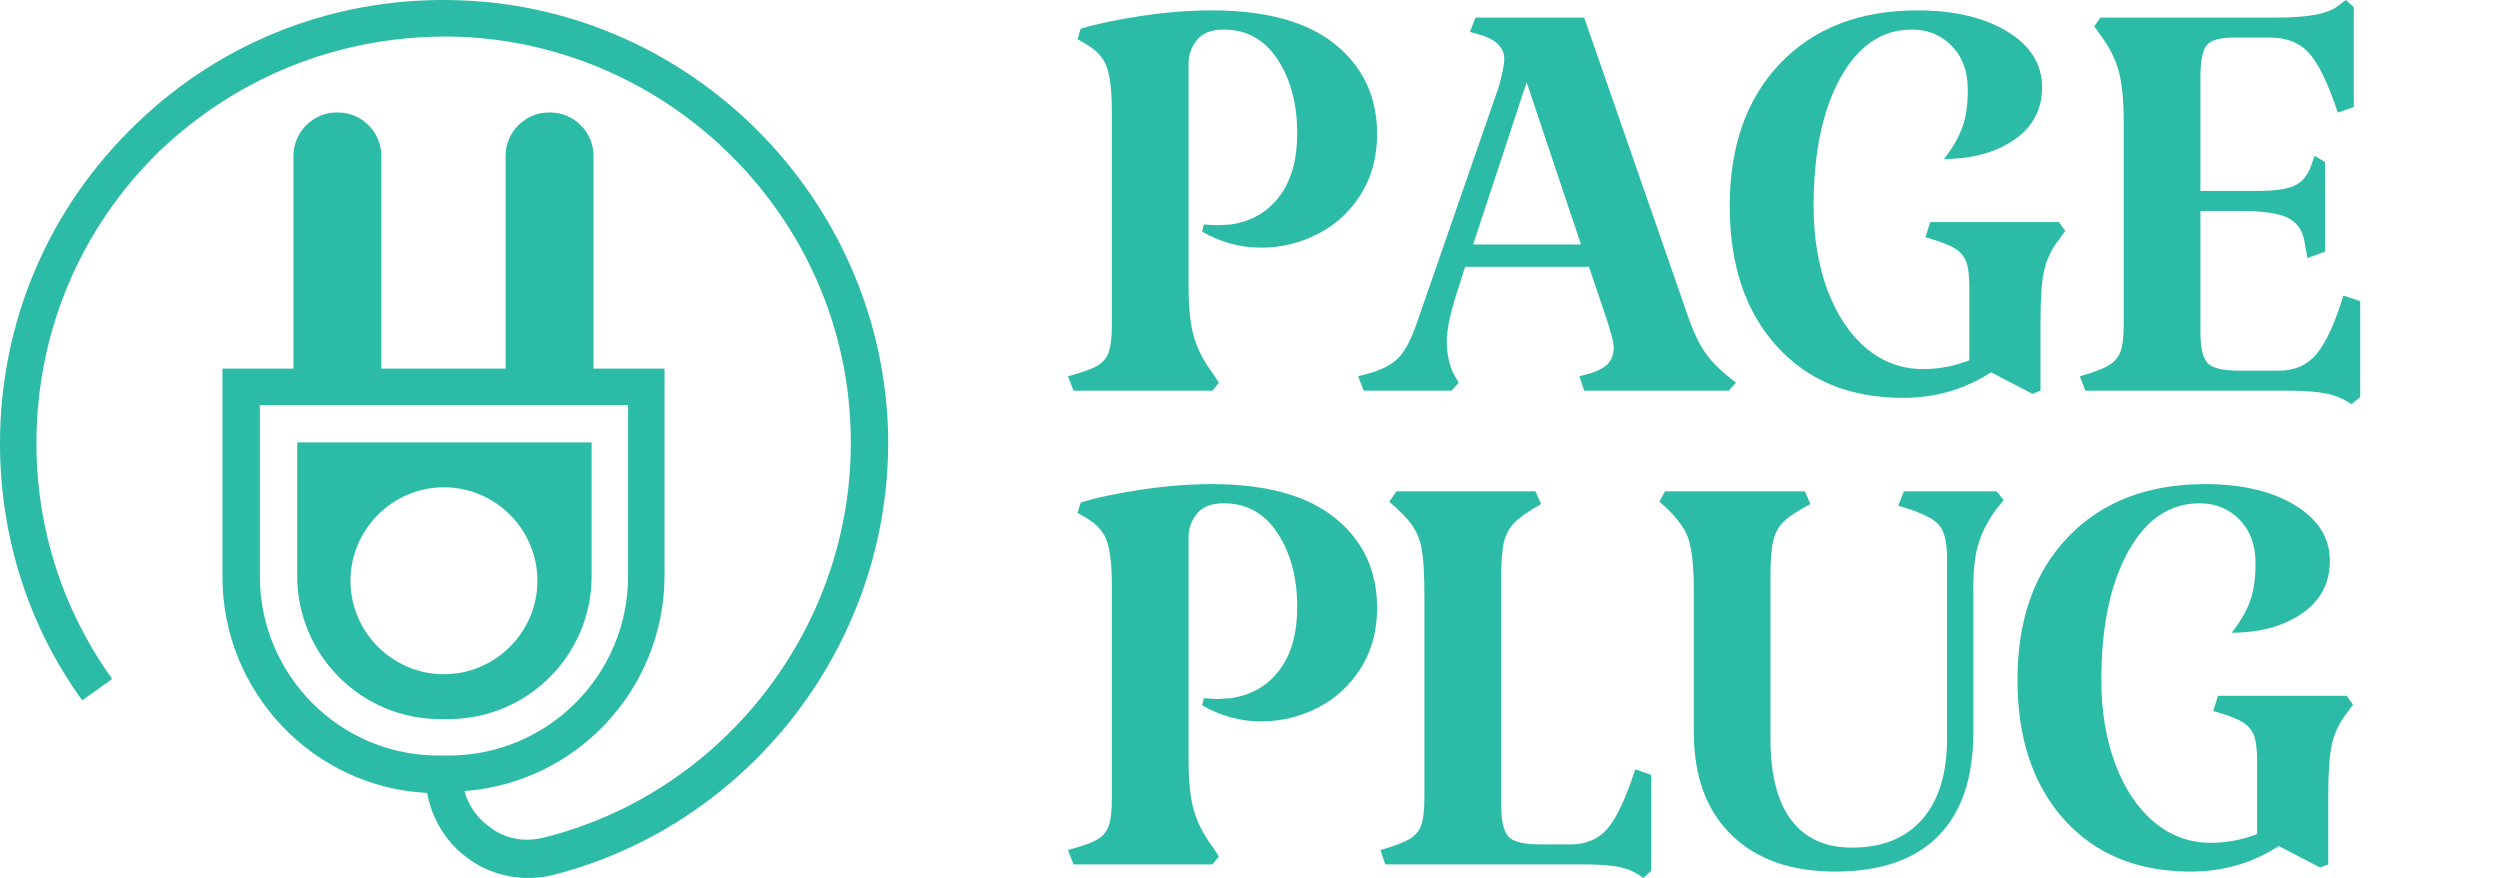
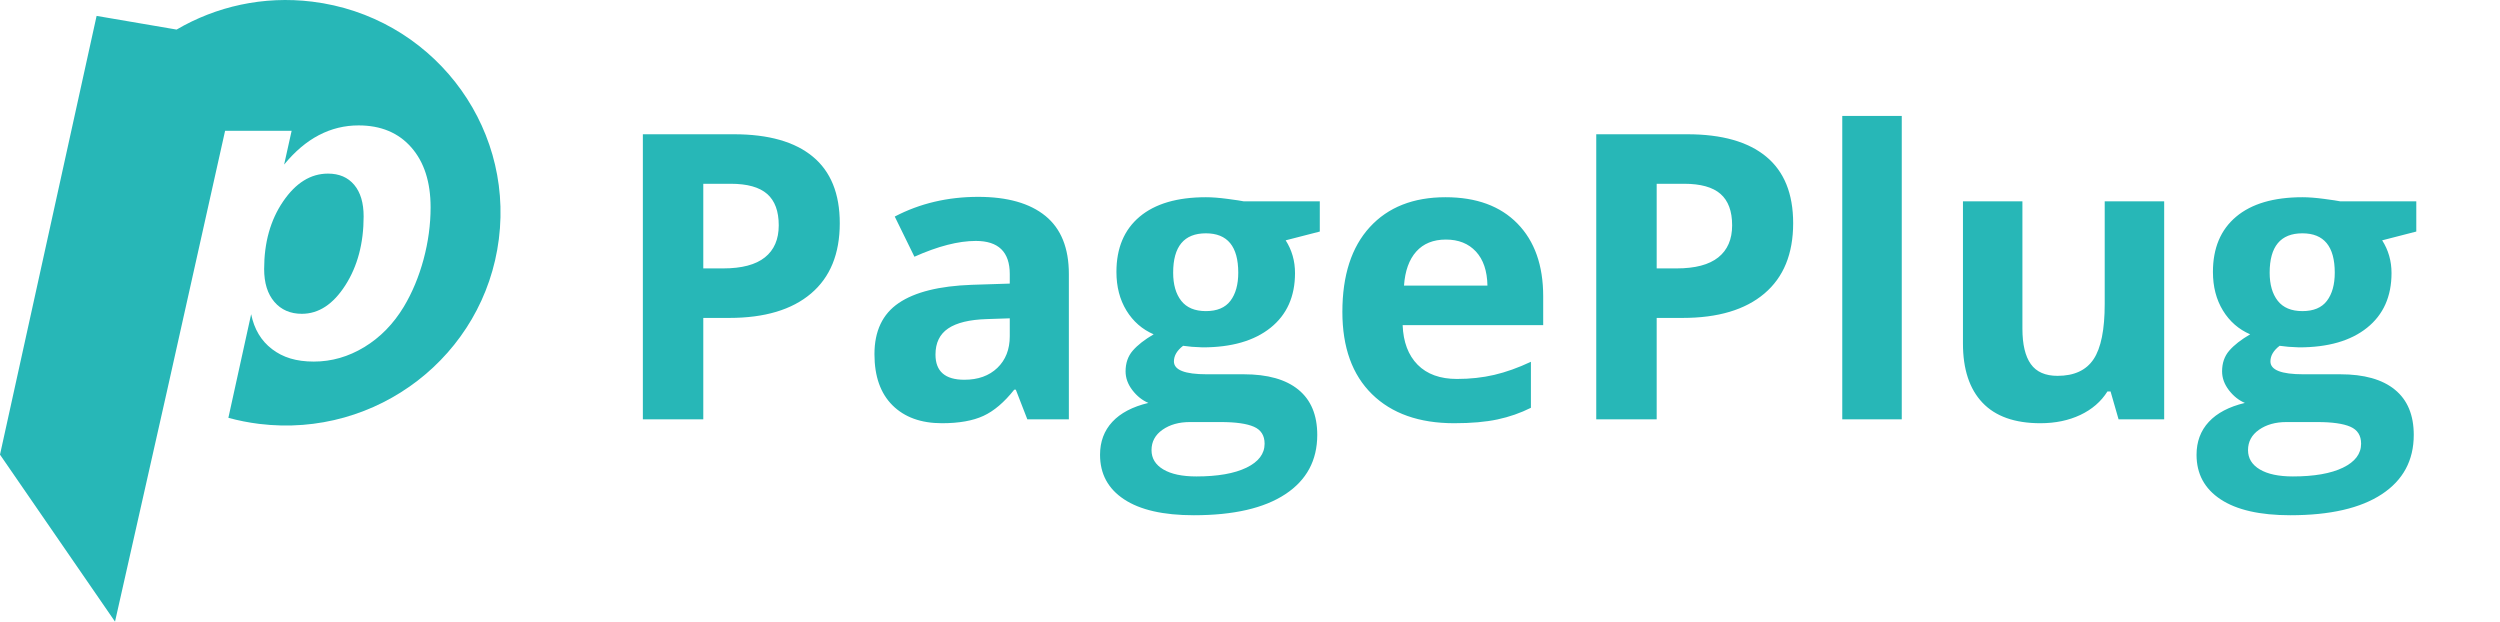
- <svg xmlns="http://www.w3.org/2000/svg" viewBox="-75.59 -25.3 156.47 54.95" version="1.1" style="width: 340px; height: 119.403px; max-height: 100%;">
-   <g transform="translate(-10 -0.85) scale(0.6944444)" fill="#2cbba6">
-     <g id="line1">
-       <path d="M28.188-17.676C29.172-19.236 29.664-21.048 29.664-23.112C29.664-26.472 28.404-29.172 25.884-31.212C23.364-33.252 19.656-34.272 14.760-34.272C12.744-34.272 10.620-34.104 8.388-33.768C6.156-33.432 4.344-33.048 2.952-32.616L2.664-31.680L3.528-31.176C4.488-30.600 5.100-29.868 5.364-28.980C5.628-28.092 5.760-26.808 5.760-25.128L5.760-5.976C5.760-4.824 5.664-3.984 5.472-3.456C5.280-2.928 4.932-2.520 4.428-2.232C3.924-1.944 3.048-1.632 1.800-1.296L2.304 0L14.832 0L15.408-0.720L14.832-1.584C14.016-2.688 13.452-3.792 13.140-4.896C12.828-6.000 12.672-7.512 12.672-9.432L12.672-29.520C12.672-30.288 12.924-30.984 13.428-31.608C13.932-32.232 14.736-32.544 15.840-32.544C17.904-32.544 19.524-31.644 20.700-29.844C21.876-28.044 22.464-25.824 22.464-23.184C22.464-20.832 21.936-18.948 20.880-17.532C19.824-16.116 18.360-15.264 16.488-14.976L15.264-14.904L14.040-14.976L13.896-14.328C15.576-13.368 17.352-12.888 19.224-12.888C21.000-12.888 22.692-13.296 24.300-14.112C25.908-14.928 27.204-16.116 28.188-17.676Z" />
-       <path d="M59.342-3.276C58.766-4.068 58.238-5.136 57.758-6.480L48.326-33.624L38.534-33.624L38.030-32.328L38.822-32.112C40.358-31.680 41.126-30.936 41.126-29.880C41.126-29.400 40.958-28.560 40.622-27.360L33.278-6.192C32.750-4.656 32.198-3.588 31.622-2.988C31.046-2.388 30.182-1.920 29.030-1.584L27.950-1.296L28.454 0L36.374 0L37.022-0.720L36.518-1.584C36.134-2.448 35.942-3.408 35.942-4.464C35.942-5.568 36.302-7.200 37.022-9.360L37.598-11.160L48.758-11.160L50.198-6.912C50.726-5.328 50.990-4.344 50.990-3.960C50.990-3.336 50.834-2.844 50.522-2.484C50.210-2.124 49.694-1.824 48.974-1.584L47.894-1.296L48.326 0L61.358 0L62.006-0.720C60.806-1.632 59.918-2.484 59.342-3.276ZM48.038-13.176L38.318-13.176L43.142-27.792Z" />
-       <path d="M91.685-14.400L91.109-15.192L79.517-15.192L79.085-13.824C80.285-13.488 81.149-13.164 81.677-12.852C82.205-12.540 82.565-12.132 82.757-11.628C82.949-11.124 83.045-10.320 83.045-9.216L83.045-2.736C81.701-2.208 80.309-1.944 78.869-1.944C76.949-1.944 75.245-2.568 73.757-3.816C72.269-5.064 71.105-6.804 70.265-9.036C69.425-11.268 69.005-13.800 69.005-16.632C69.005-21.432 69.809-25.284 71.417-28.188C73.025-31.092 75.173-32.544 77.861-32.544C79.301-32.544 80.501-32.052 81.461-31.068C82.421-30.084 82.901-28.776 82.901-27.144C82.901-25.656 82.709-24.444 82.325-23.508C81.941-22.572 81.413-21.696 80.741-20.880C83.285-20.880 85.397-21.456 87.077-22.608C88.757-23.760 89.597-25.344 89.597-27.360C89.597-29.424 88.553-31.092 86.465-32.364C84.377-33.636 81.677-34.272 78.365-34.272C73.181-34.272 69.065-32.688 66.017-29.520C62.969-26.352 61.445-22.056 61.445-16.632C61.445-11.352 62.849-7.152 65.657-4.032C68.465-0.912 72.269 0.648 77.069 0.648C79.997 0.648 82.637-0.120 84.989-1.656L88.733 0.288L89.453 0L89.453-6.192C89.453-8.256 89.561-9.792 89.777-10.800C89.993-11.808 90.437-12.744 91.109-13.608Z" />
-       <path d="M96.523-28.728C96.811-27.624 96.955-26.112 96.955-24.192L96.955-5.976C96.955-4.872 96.859-4.056 96.667-3.528C96.475-3.000 96.115-2.580 95.587-2.268C95.059-1.956 94.195-1.632 92.995-1.296L93.499 0L111.571 0C113.107 0 114.307 0.084 115.171 0.252C116.035 0.420 116.803 0.744 117.475 1.224L118.267 0.576L118.267-8.064L116.755-8.568C115.987-6.072 115.183-4.320 114.343-3.312C113.503-2.304 112.363-1.800 110.923-1.800L107.395-1.800C105.907-1.800 104.947-2.028 104.515-2.484C104.083-2.940 103.867-3.888 103.867-5.328L103.867-16.200L107.467-16.200C109.387-16.200 110.779-16.008 111.643-15.624C112.507-15.240 113.035-14.544 113.227-13.536L113.515-11.952L115.099-12.528L115.099-20.592L114.163-21.168L113.803-20.160C113.467-19.296 112.951-18.720 112.255-18.432C111.559-18.144 110.491-18.000 109.051-18.000L103.867-18.000L103.867-28.224C103.867-29.712 104.059-30.684 104.443-31.140C104.827-31.596 105.643-31.824 106.891-31.824L110.131-31.824C111.667-31.824 112.855-31.344 113.695-30.384C114.535-29.424 115.387-27.648 116.251-25.056L117.691-25.560L117.691-34.560L116.971-35.208L116.107-34.560C115.195-33.936 113.419-33.624 110.779-33.624L94.867-33.624L94.291-32.832L94.867-32.040C95.683-30.936 96.235-29.832 96.523-28.728Z" />
-     </g>
-   </g>
-   <g transform="translate(-10 28.8) scale(0.6944444)" fill="#2cbba6">
-     <g id="line2">
-       <path d="M28.188-17.676C29.172-19.236 29.664-21.048 29.664-23.112C29.664-26.472 28.404-29.172 25.884-31.212C23.364-33.252 19.656-34.272 14.760-34.272C12.744-34.272 10.620-34.104 8.388-33.768C6.156-33.432 4.344-33.048 2.952-32.616L2.664-31.680L3.528-31.176C4.488-30.600 5.100-29.868 5.364-28.980C5.628-28.092 5.760-26.808 5.760-25.128L5.760-5.976C5.760-4.824 5.664-3.984 5.472-3.456C5.280-2.928 4.932-2.520 4.428-2.232C3.924-1.944 3.048-1.632 1.800-1.296L2.304 0L14.832 0L15.408-0.720L14.832-1.584C14.016-2.688 13.452-3.792 13.140-4.896C12.828-6.000 12.672-7.512 12.672-9.432L12.672-29.520C12.672-30.288 12.924-30.984 13.428-31.608C13.932-32.232 14.736-32.544 15.840-32.544C17.904-32.544 19.524-31.644 20.700-29.844C21.876-28.044 22.464-25.824 22.464-23.184C22.464-20.832 21.936-18.948 20.880-17.532C19.824-16.116 18.360-15.264 16.488-14.976L15.264-14.904L14.040-14.976L13.896-14.328C15.576-13.368 17.352-12.888 19.224-12.888C21.000-12.888 22.692-13.296 24.300-14.112C25.908-14.928 27.204-16.116 28.188-17.676Z" />
-       <path d="M33.710-28.260C33.854-27.372 33.926-26.064 33.926-24.336L33.926-5.976C33.926-4.872 33.830-4.056 33.638-3.528C33.446-3.000 33.086-2.580 32.558-2.268C32.030-1.956 31.166-1.632 29.966-1.296L30.398 0L48.110 0C49.646 0 50.798 0.084 51.566 0.252C52.334 0.420 53.030 0.744 53.654 1.224L54.374 0.576L54.374-8.064L52.934-8.568C52.070-5.928 51.230-4.140 50.414-3.204C49.598-2.268 48.494-1.800 47.102-1.800L44.366-1.800C42.878-1.800 41.918-2.040 41.486-2.520C41.054-3.000 40.838-4.008 40.838-5.544L40.838-25.632C40.838-27.168 40.922-28.296 41.090-29.016C41.258-29.736 41.582-30.336 42.062-30.816C42.542-31.296 43.334-31.848 44.438-32.472L43.934-33.624L31.406-33.624L30.758-32.688C31.718-31.872 32.414-31.152 32.846-30.528C33.278-29.904 33.566-29.148 33.710-28.260Z" />
-       <path d="M80.237-2.556C82.349-4.692 83.405-7.824 83.405-11.952L83.405-24.192C83.357-26.064 83.489-27.564 83.801-28.692C84.113-29.820 84.677-30.936 85.493-32.040L86.141-32.832L85.493-33.624L77.141-33.624L76.637-32.328C78.461-31.800 79.649-31.260 80.201-30.708C80.753-30.156 81.029-29.136 81.029-27.648L81.029-11.304C81.029-8.184 80.285-5.772 78.797-4.068C77.309-2.364 75.197-1.512 72.461-1.512C70.061-1.512 68.237-2.340 66.989-3.996C65.741-5.652 65.117-8.088 65.117-11.304L65.117-25.920C65.117-27.360 65.201-28.440 65.369-29.160C65.537-29.880 65.861-30.468 66.341-30.924C66.821-31.380 67.613-31.896 68.717-32.472L68.213-33.624L55.613-33.624L55.109-32.688C56.405-31.584 57.245-30.552 57.629-29.592C58.013-28.632 58.205-27.048 58.205-24.840L58.205-11.952C58.205-7.968 59.333-4.872 61.589-2.664C63.845-0.456 66.965 0.648 70.949 0.648C75.029 0.648 78.125-0.420 80.237-2.556Z" />
-       <path d="M117.619-14.400L117.043-15.192L105.451-15.192L105.019-13.824C106.219-13.488 107.083-13.164 107.611-12.852C108.139-12.540 108.499-12.132 108.691-11.628C108.883-11.124 108.979-10.320 108.979-9.216L108.979-2.736C107.635-2.208 106.243-1.944 104.803-1.944C102.883-1.944 101.179-2.568 99.691-3.816C98.203-5.064 97.039-6.804 96.199-9.036C95.359-11.268 94.939-13.800 94.939-16.632C94.939-21.432 95.743-25.284 97.351-28.188C98.959-31.092 101.107-32.544 103.795-32.544C105.235-32.544 106.435-32.052 107.395-31.068C108.355-30.084 108.835-28.776 108.835-27.144C108.835-25.656 108.643-24.444 108.259-23.508C107.875-22.572 107.347-21.696 106.675-20.880C109.219-20.880 111.331-21.456 113.011-22.608C114.691-23.760 115.531-25.344 115.531-27.360C115.531-29.424 114.487-31.092 112.399-32.364C110.311-33.636 107.611-34.272 104.299-34.272C99.115-34.272 94.999-32.688 91.951-29.520C88.903-26.352 87.379-22.056 87.379-16.632C87.379-11.352 88.783-7.152 91.591-4.032C94.399-0.912 98.203 0.648 103.003 0.648C105.931 0.648 108.571-0.120 110.923-1.656L114.667 0.288L115.387 0L115.387-6.192C115.387-8.256 115.495-9.792 115.711-10.800C115.927-11.808 116.371-12.744 117.043-13.608Z" />
-     </g>
-   </g>
-   <g transform="translate(-75.88254 -25.92232) scale(0.5849717)" id="logomark">
-     <g fill="#2cbba6">
-       <path d="M48.5 78c8.4 0 15.3-6.8 15.3-15.3V48.4H32.3v14.3c0 8.4 6.8 15.3 15.3 15.3h.9zM38 63.2c0-5.5 4.5-10 10-10s10 4.5 10 10-4.5 10-10 10-10-4.5-10-10z" />
-       <path d="M95.5 46.7c-1-24.6-21-44.7-45.7-45.6-13-.5-25.4 4.2-34.7 13.2C5.7 23.3.5 35.5.5 48.5c0 9.9 3 19.5 8.8 27.5l3.2-2.3c-5.3-7.4-8.1-16.1-8.1-25.2 0-11.9 4.7-23.1 13.3-31.4 8.7-8.2 20-12.5 32-12.1 22.6.9 41 19.2 41.8 41.8.8 20.5-13.1 39-32.9 43.9-2.1.5-4.2.1-5.9-1.3-1.2-.9-2.1-2.2-2.5-3.7 12-.9 21.4-10.9 21.4-23.1V40.5H64V17.7c0-2.5-2.1-4.6-4.6-4.6h-.2c-2.5 0-4.6 2.1-4.6 4.6v22.8H41.3V17.7c0-2.5-2.1-4.6-4.6-4.6h-.2c-2.5 0-4.6 2.1-4.6 4.6v22.8h-7.6v22.3c0 12.3 9.7 22.5 21.9 23.1.5 2.7 1.9 5.1 4.1 6.8 1.9 1.5 4.3 2.3 6.7 2.3.9 0 1.8-.1 2.6-.3 21.6-5.5 36.7-25.6 35.9-48zm-67.2 16V44.4h39.4v18.3c0 10.6-8.6 19.2-19.2 19.2h-.9c-10.7.1-19.3-8.6-19.3-19.2z" />
-     </g>
-   </g>
+ <svg xmlns="http://www.w3.org/2000/svg" id="_图层_1" data-name="图层 1" viewBox="0 0 1170 290.92">
+   <defs>
+     <style>
+       .cls-1,
+       .cls-2 {
+         fill: #27b7b7;
+       }
+ 
+       .cls-2 {
+         font-family: OpenSans-Bold, 'Open Sans';
+         font-size: 186.87px;
+         font-weight: 700;
+         isolation: isolate;
+       }
+     </style>
+   </defs>
+   <path class="cls-1" d="m105.34,61.23h31.14l-3.51,15.79c5.03-6.14,10.45-10.73,16.26-13.77,5.81-3.04,12.01-4.56,18.6-4.56,10.42,0,18.64,3.43,24.66,10.29,6.02,6.86,9.03,16.21,9.03,28.06,0,8.08-1.1,16.2-3.29,24.34-2.2,8.15-5.28,15.54-9.25,22.18-4.89,8.08-11.05,14.38-18.5,18.89-7.44,4.51-15.31,6.77-23.6,6.77s-14.46-1.94-19.56-5.83c-5.1-3.88-8.36-9.34-9.78-16.35l-10.66,48.5c4.66,1.27,9.47,2.23,14.42,2.84,55.1,6.78,105.32-31.96,112.17-86.53C240.34,57.29,201.23,7.55,146.12.77c-22.93-2.82-45,2.26-63.47,13.07l-37.44-6.4L0,212.77l53.83,78.15,24.41-108.3m63.03-35.76c7.87,0,14.65-4.45,20.35-13.35,5.7-8.9,8.56-19.64,8.56-32.24,0-6.33-1.47-11.25-4.41-14.76-2.94-3.51-7.03-5.26-12.28-5.26-8.08,0-15.08,4.34-20.99,13.02-5.92,8.68-8.88,19.22-8.88,31.63,0,6.52,1.59,11.64,4.78,15.37,3.19,3.73,7.48,5.59,12.86,5.59Z" />
+   <text class="cls-2" transform="translate(284.06 196.24)">
+     <tspan x="0" y="0">PagePlug</tspan>
+   </text>
</svg>
